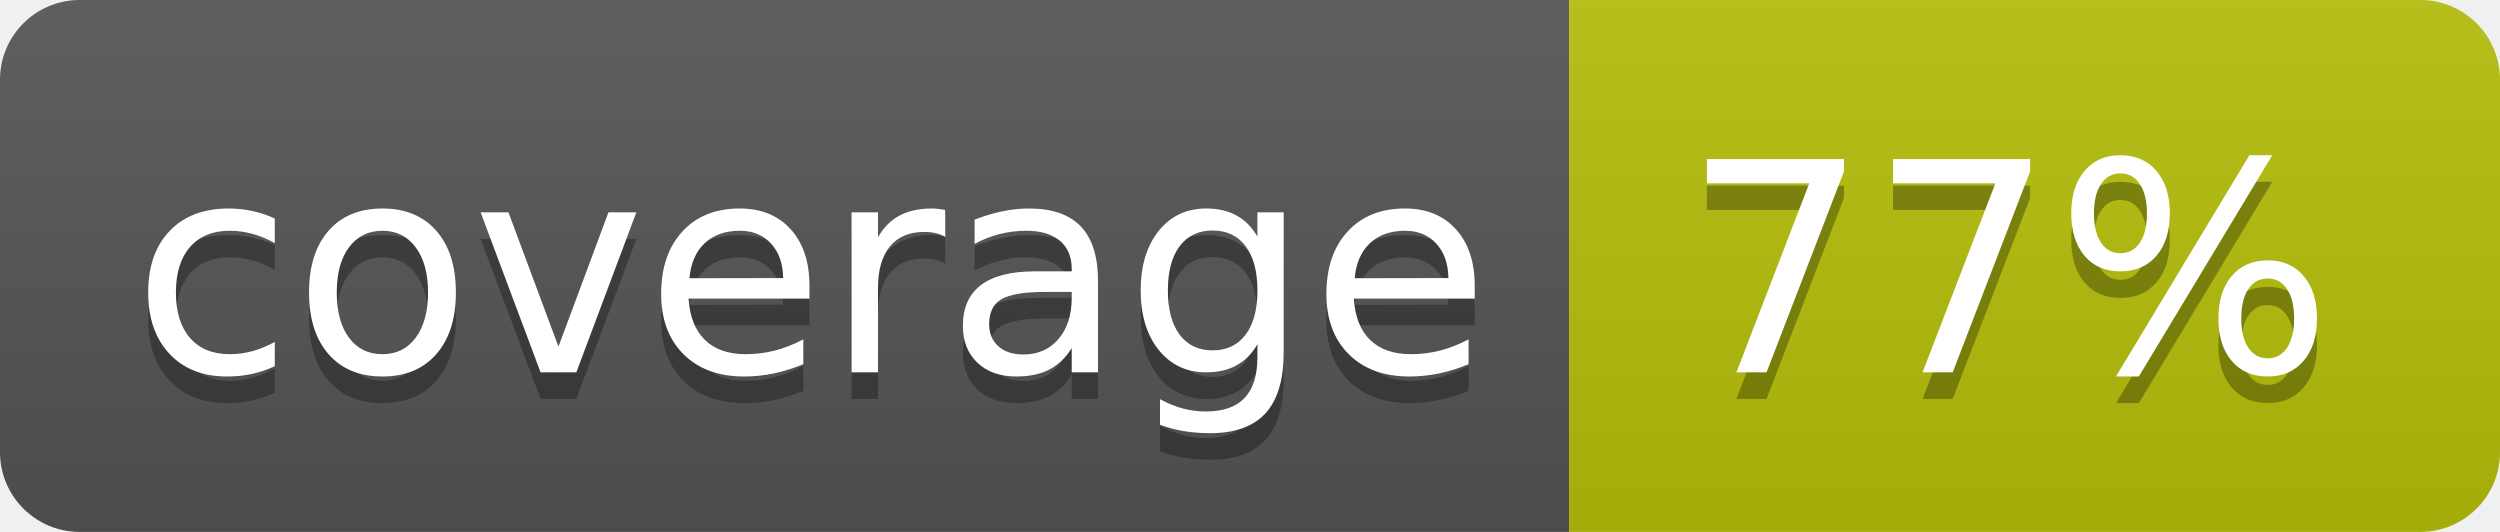
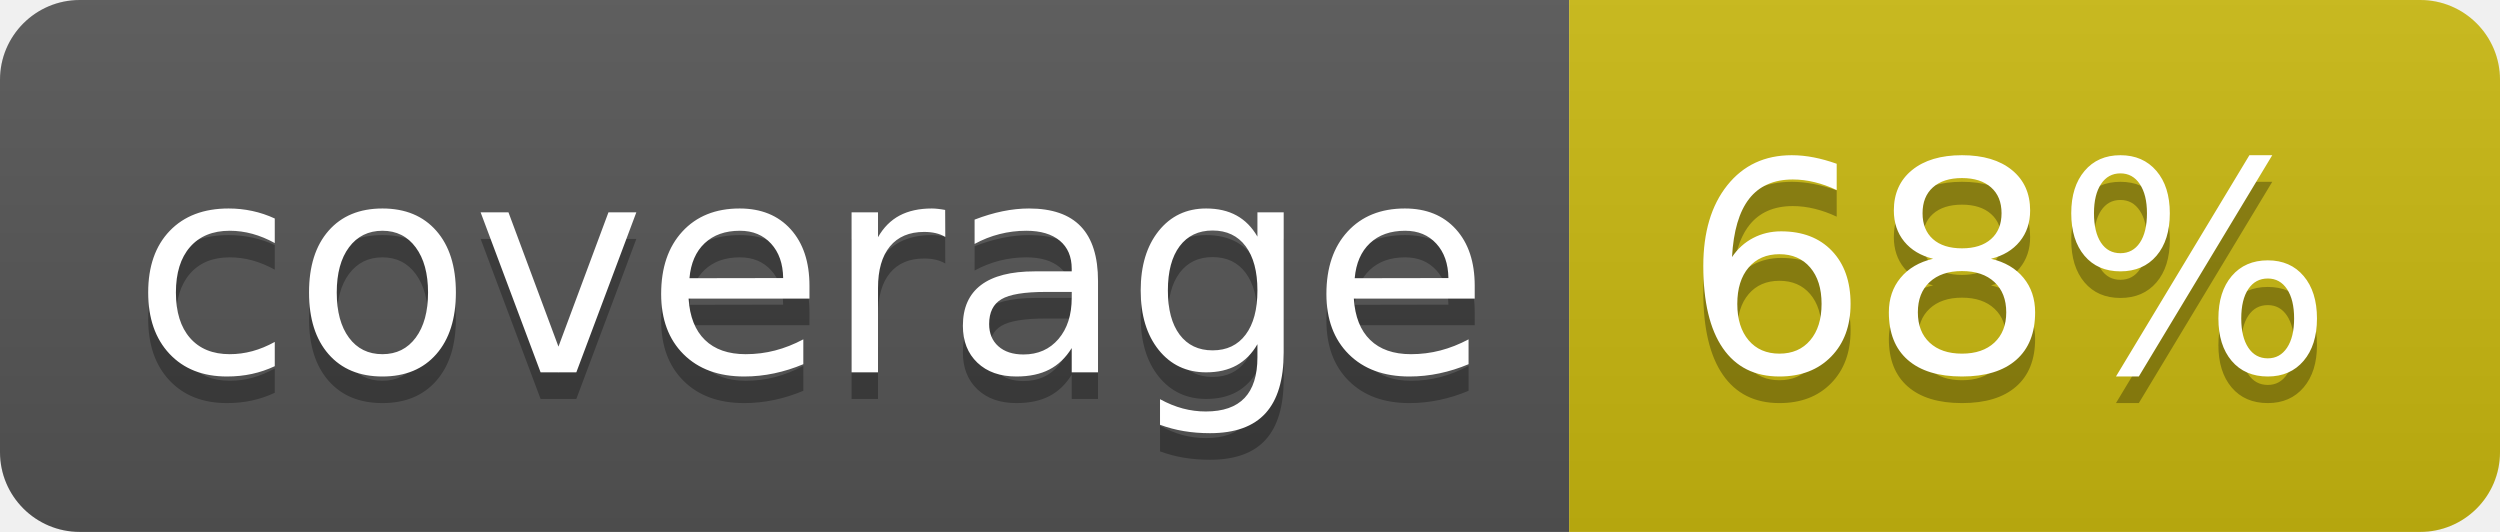
<svg xmlns="http://www.w3.org/2000/svg" width="94" height="20">
  <linearGradient id="b" x2="0" y2="100%">
    <stop offset="0" stop-color="#bbb" stop-opacity=".1" />
    <stop offset="1" stop-opacity=".1" />
  </linearGradient>
  <clipPath id="a">
    <rect width="94" height="20" rx="3" fill="#fff" />
  </clipPath>
  <g clip-path="url(#a)">
    <path fill="#555" d="M0 0h59v20H0z" />
-     <path fill="#b5c009" d="M59 0h35v20H59z" />
+     <path fill="#cab910" d="M59 0h35v20H59z" />
    <path fill="url(#b)" d="M0 0h94v20H0z" />
  </g>
  <g fill="#fff" text-anchor="middle" font-family="DejaVu Sans,Verdana,Geneva,sans-serif" font-size="110">
    <text x="305" y="150" fill="#010101" fill-opacity=".3" transform="scale(.1)" textLength="490">coverage</text>
    <text x="305" y="140" transform="scale(.1)" textLength="490">coverage</text>
-     <text x="755" y="150" fill="#010101" fill-opacity=".3" transform="scale(.1)" textLength="250">77%</text>
-     <text x="755" y="140" transform="scale(.1)" textLength="250">77%</text>
+     <text x="755" y="150" fill="#010101" fill-opacity=".3" transform="scale(.1)" textLength="250">68%</text>
+     <text x="755" y="140" transform="scale(.1)" textLength="250">68%</text>
  </g>
</svg>
